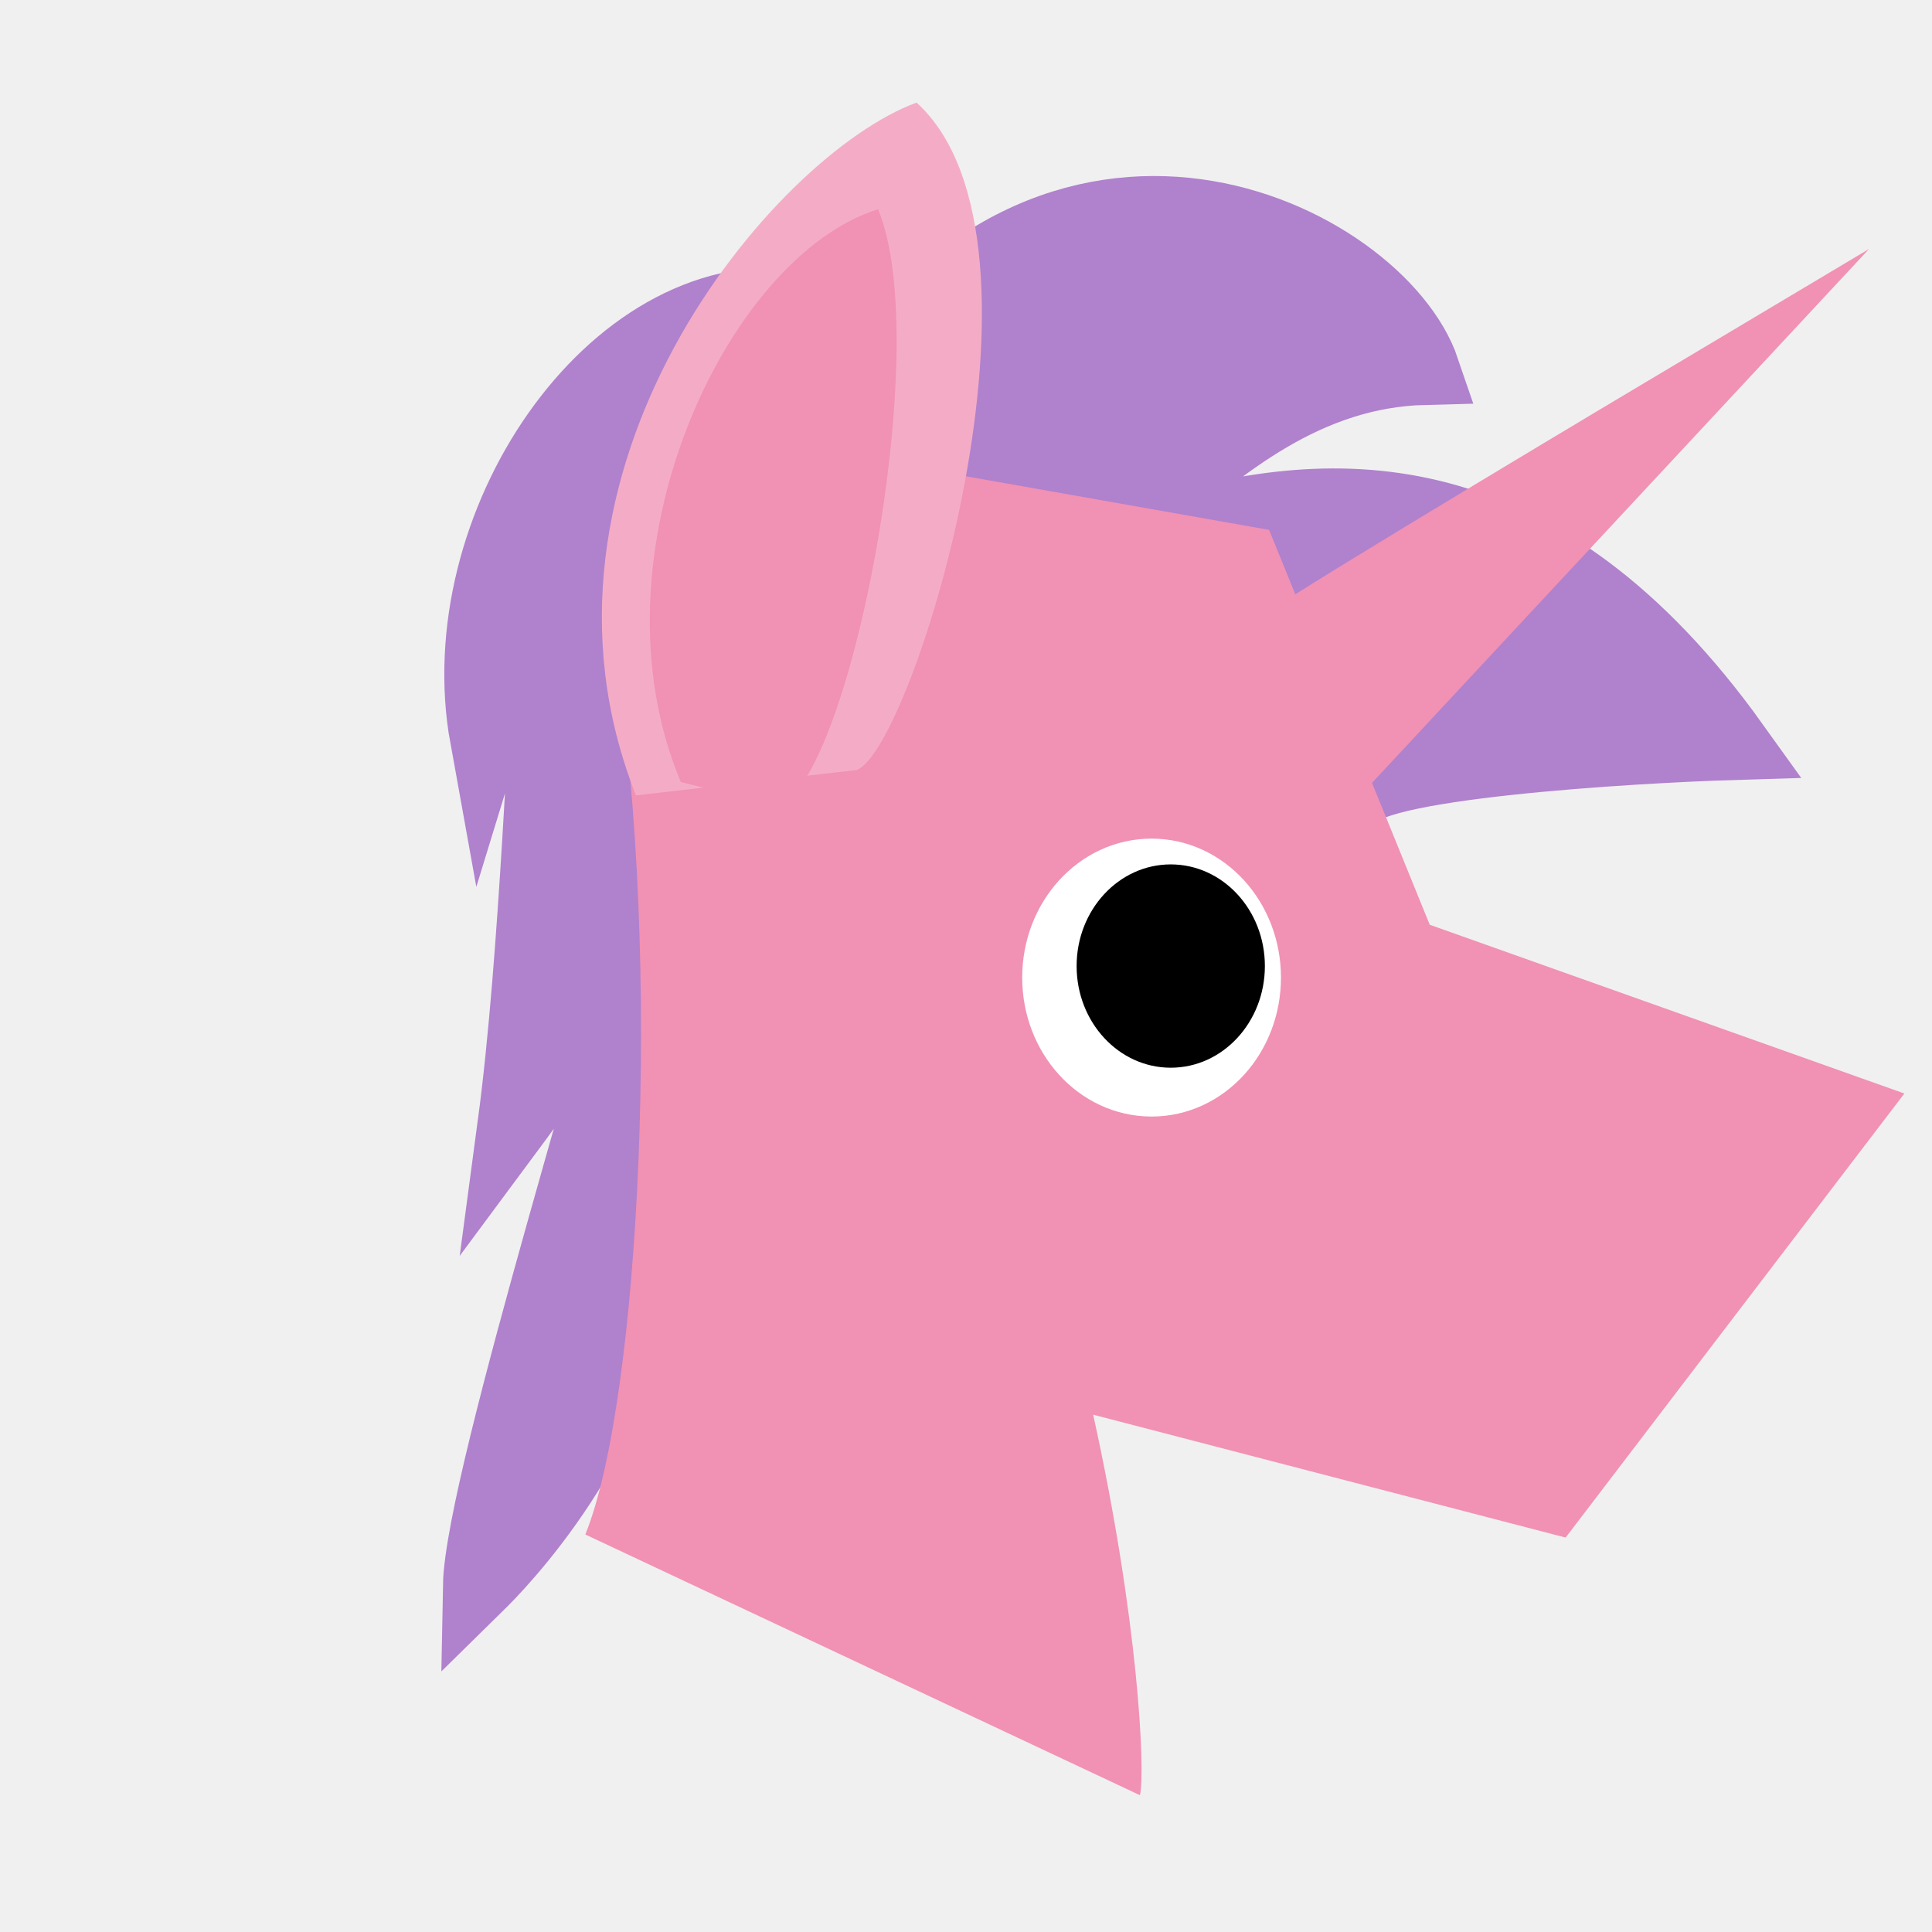
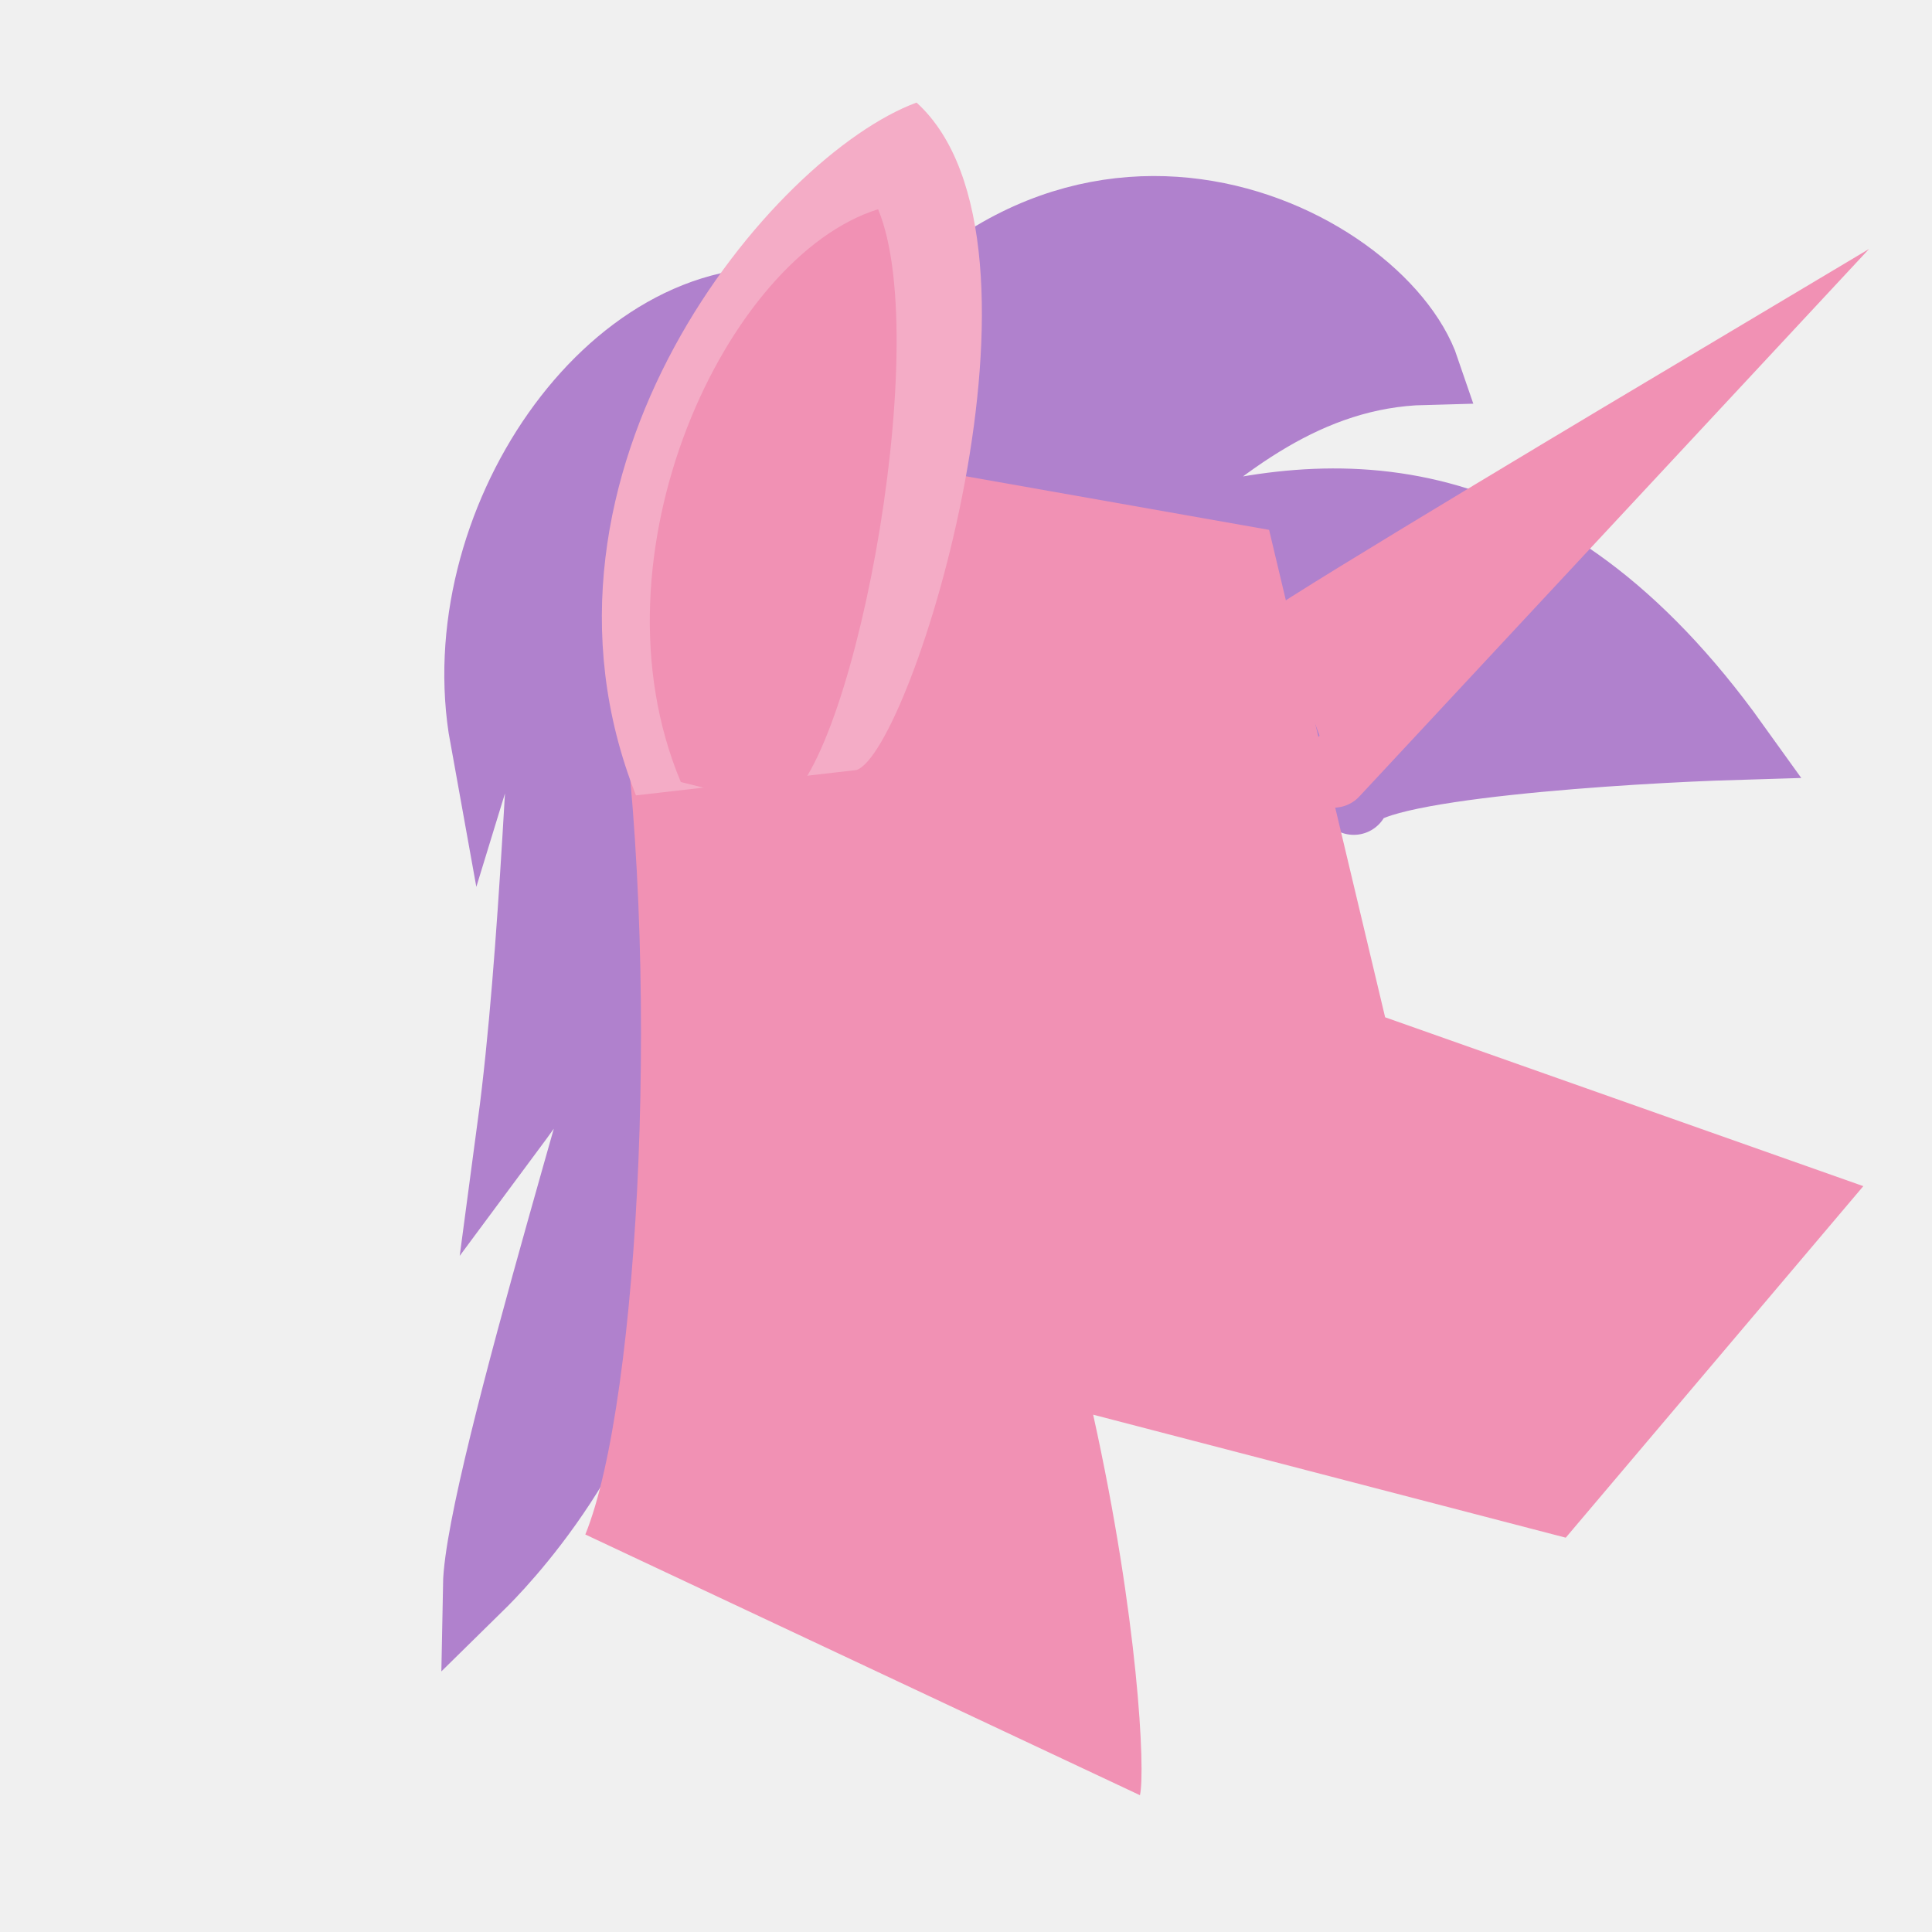
<svg xmlns="http://www.w3.org/2000/svg" width="64" height="64" viewBox="0 0 16.933 16.933" version="1.1" id="svg1">
  <defs id="defs1" />
  <g id="layer2">
    <path style="fill:#b081cd;fill-opacity:1;stroke:#b081cd;stroke-width:0.618;stroke-linecap:round;stroke-miterlimit:12.9;stroke-dasharray:none;stroke-opacity:1" d="M 7.393,3.607 C 9.245,0.639 12.092,2.084 12.485,3.24 c -1.024,0.026 -1.782,0.652 -2.484,1.275 0.151,0.151 7.37e-4,-0.023 0.202,0.141 1.495,-0.443 3.29,-0.507 4.995,1.871 -0.869,0.026 -3.309,0.169 -3.333,0.481" id="path8" />
    <path style="fill:#b081cd;fill-opacity:1;stroke:#b081cd;stroke-width:0.618;stroke-linecap:round;stroke-miterlimit:12.9;stroke-dasharray:none;stroke-opacity:1" d="M 6.979,2.662 C 5.363,2.478 3.916,4.609 4.252,6.465 4.522,5.583 4.841,5.363 4.841,5.363 4.757,6.189 4.695,8.359 4.494,9.862 c 0,0 1.087,-1.465 1.222,-1.998 C 5.632,8.489 4.208,12.962 4.191,13.899 4.36,13.733 5.463,12.623 5.649,11.099" id="path9" />
  </g>
  <g id="layer1">
-     <path style="fill:#f191b4;fill-opacity:1;stroke:none;stroke-width:0.618;stroke-linecap:butt;stroke-miterlimit:12.9;stroke-dasharray:none;stroke-opacity:1" d="m 9.991,15.734 c 0.049,-0.21 -0.016,-1.555 -0.41,-3.335 L 13.722,13.476 16.691,9.584 12.531,8.105 11.123,4.644 8.079,4.106 5.395,5.749 c 0.413,2.685 0.211,6.531 -0.265,7.7" id="path3" />
+     <path style="fill:#f191b4;fill-opacity:1;stroke:none;stroke-width:0.618;stroke-linecap:butt;stroke-miterlimit:12.9;stroke-dasharray:none;stroke-opacity:1" d="m 9.991,15.734 c 0.049,-0.21 -0.016,-1.555 -0.41,-3.335 l 4.142,1.078 2.608,-3.081 L 12.14,8.916 11.123,4.644 8.079,4.106 5.395,5.749 c 0.413,2.685 0.211,6.531 -0.265,7.7" id="path3" />
    <path style="fill:#f4acc6;fill-opacity:1;stroke:none;stroke-width:0.618;stroke-linecap:round;stroke-miterlimit:12.9;stroke-dasharray:none;stroke-opacity:1" d="M 5.574,6.971 C 4.448,4.127 6.775,1.363 8.033,0.899 9.381,2.121 7.991,6.592 7.506,6.749" id="path4" />
    <path style="fill:#f191b4;fill-opacity:1;stroke:#f191b4;stroke-width:0.618;stroke-linecap:round;stroke-miterlimit:12.9;stroke-dasharray:none;stroke-opacity:1" d="m 11.259,5.64 c 0.274,-0.208 3.421,-2.084 3.421,-2.084 l -2.992,3.214" id="path5" />
+     <path style="fill:#f191b4;fill-opacity:1;stroke:none;stroke-width:0.618;stroke-linecap:round;stroke-miterlimit:12.9;stroke-dasharray:none;stroke-opacity:1" d="M 5.967,6.854 C 5.131,4.862 6.37,2.246 7.696,1.834 8.197,3.032 7.436,6.911 6.809,7.064" id="path10" />
+   </g>
+   <g id="layer3" style="display:none">
    <ellipse style="fill:none;fill-opacity:1;stroke:#ffffff;stroke-width:0.618;stroke-linecap:round;stroke-miterlimit:12.9;stroke-dasharray:none;stroke-opacity:1" id="path6" cx="10.093" cy="8.568" rx="0.825" ry="0.909" />
    <ellipse style="fill:#000000;fill-opacity:1;stroke:none;stroke-width:0.618;stroke-linecap:round;stroke-miterlimit:12.9;stroke-dasharray:none;stroke-opacity:1" id="path7" cx="10.261" cy="8.467" rx="0.825" ry="0.891" />
-     <path style="fill:#f191b4;fill-opacity:1;stroke:none;stroke-width:0.618;stroke-linecap:round;stroke-miterlimit:12.9;stroke-dasharray:none;stroke-opacity:1" d="M 5.967,6.854 C 5.131,4.862 6.37,2.246 7.696,1.834 8.197,3.032 7.436,6.911 6.809,7.064" id="path10" />
  </g>
</svg>
